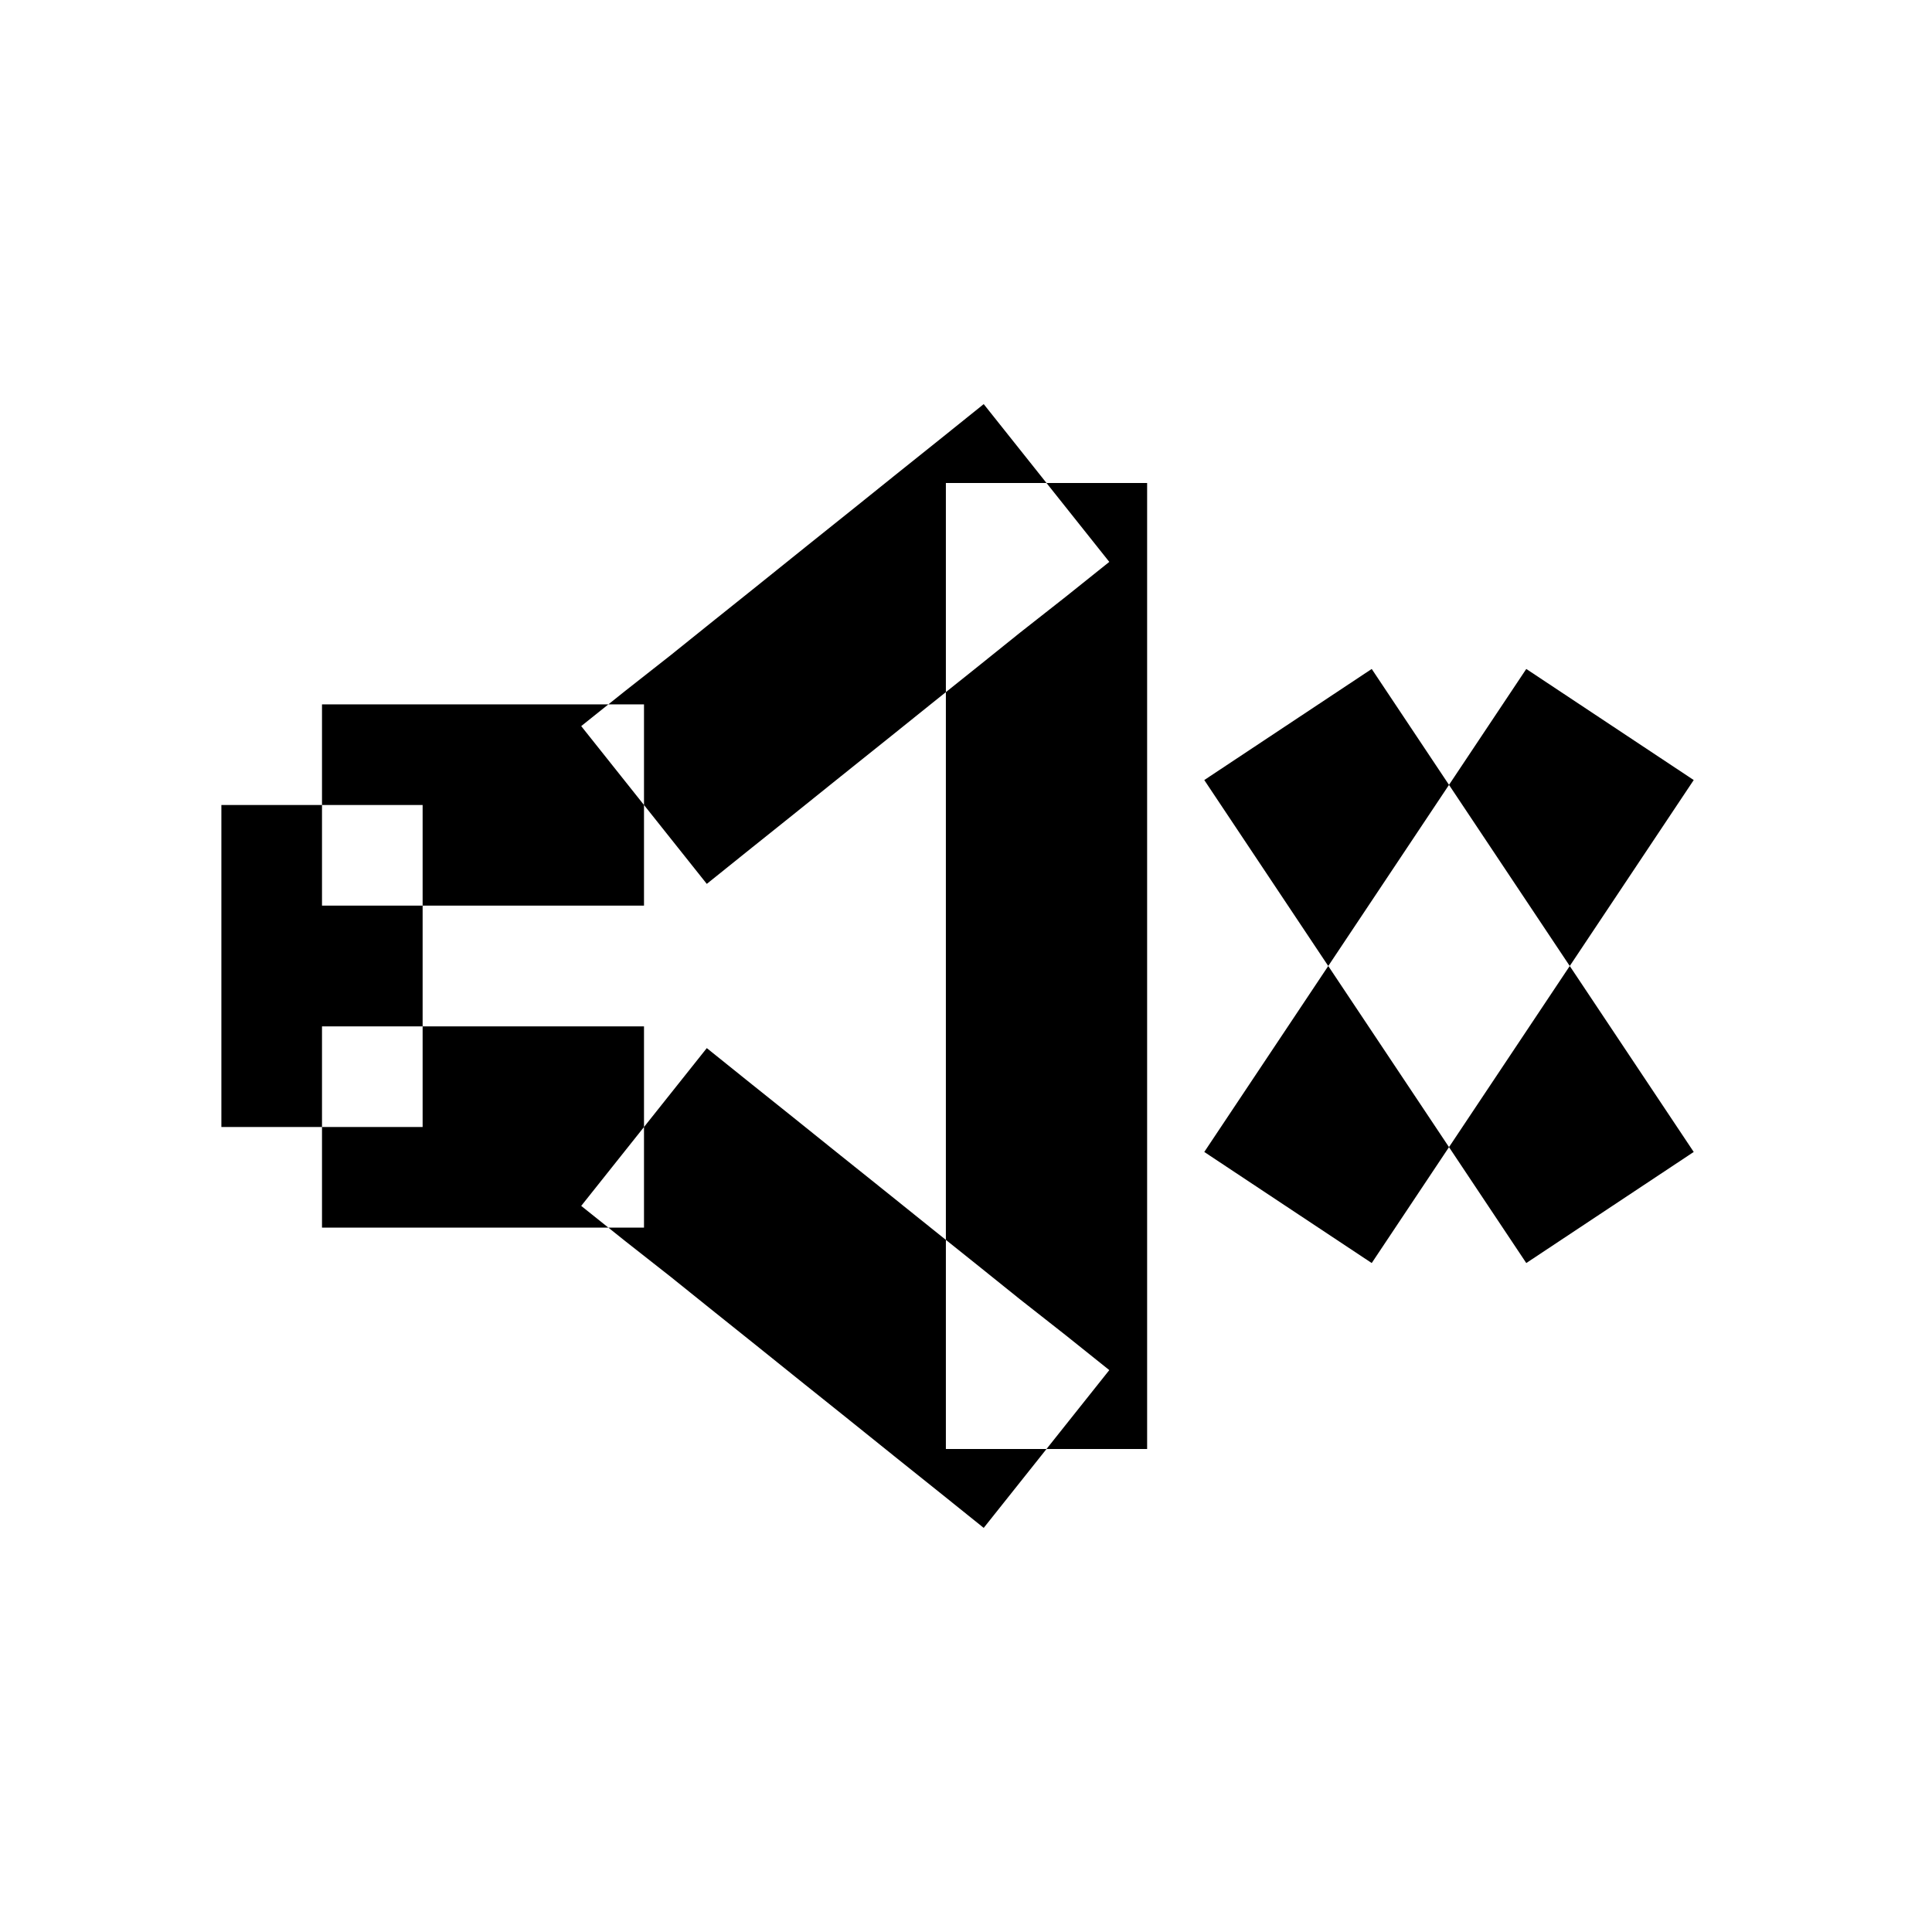
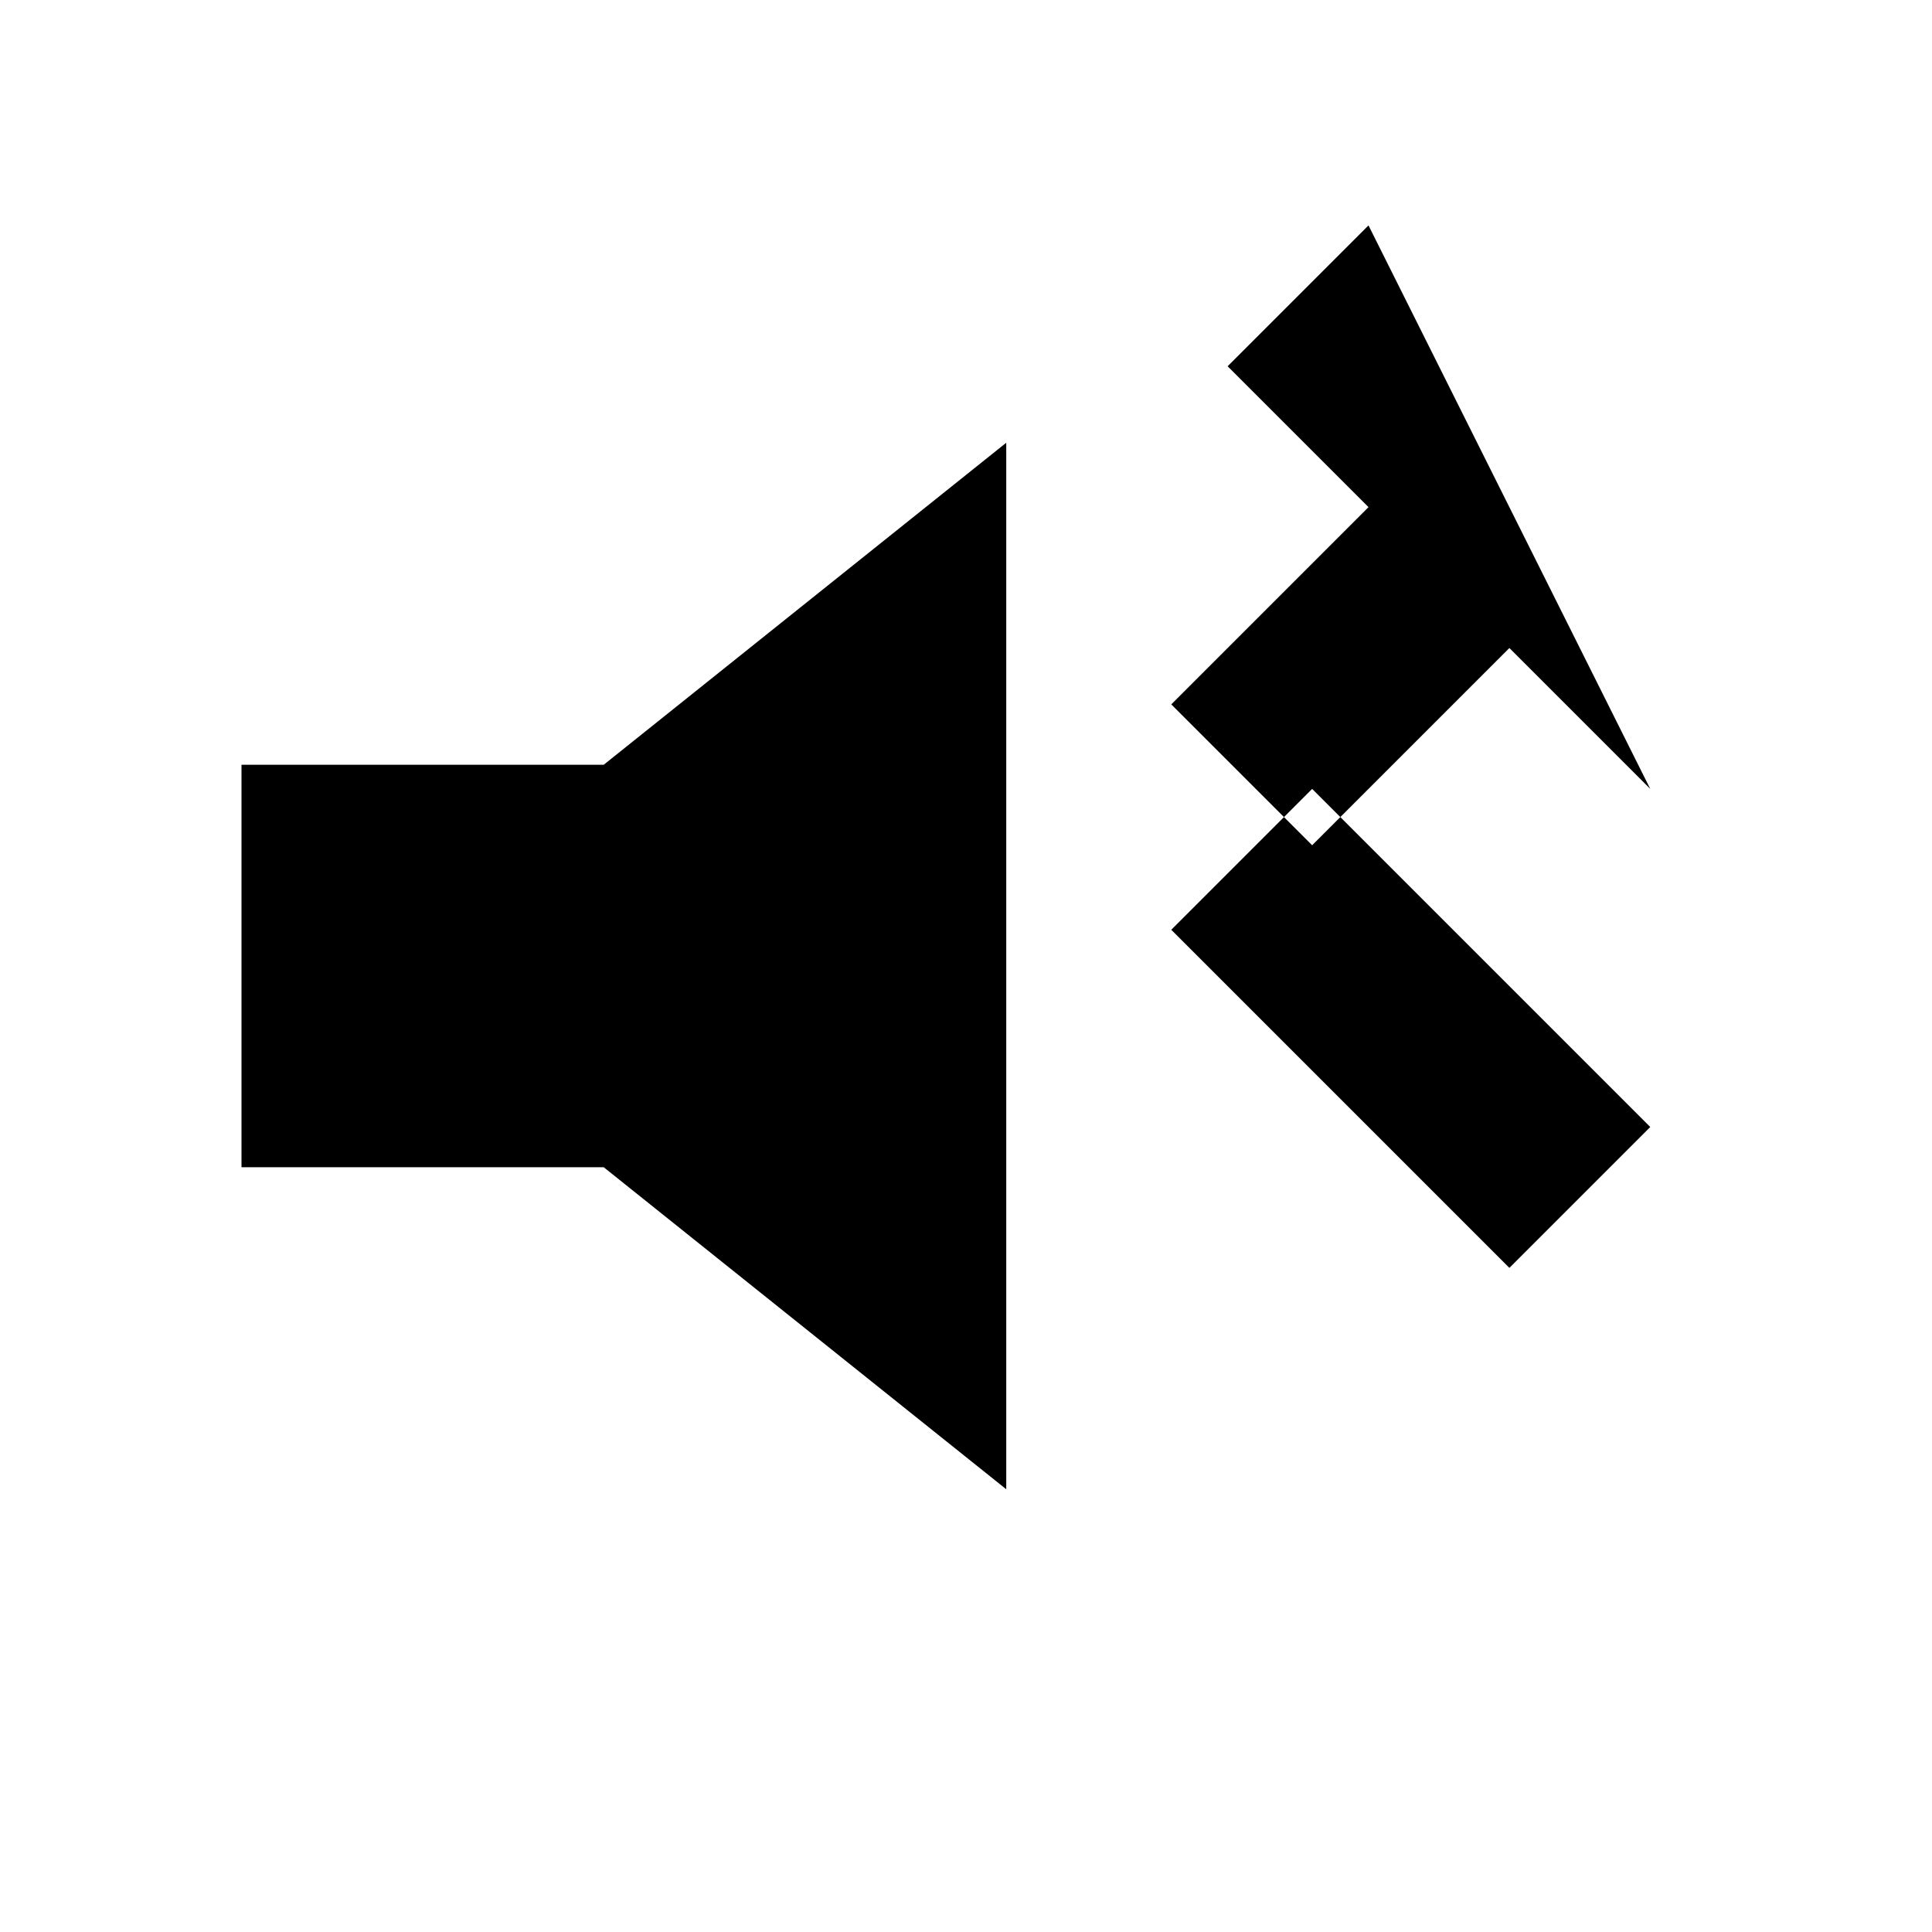
<svg xmlns="http://www.w3.org/2000/svg" width="24" height="24" viewBox="0 0 24 24" fill="currentColor" stroke="none" stroke-width="2.24" stroke-linecap="round" stroke-linejoin="round" fill-rule="evenodd" clip-rule="evenodd" aria-hidden="true">
-   <path d="M4 11.25 L4.8 11.25 L5.6 11.25 L6.4 11.25 L7.2 11.25 L8 11.25 L8 8.75 L7.2 8.75 L6.4 8.75 L5.6 8.75 L4.8 8.75 L4 8.75 z M8.78 10.98 L9.34 10.53 L9.89 10.09 L10.45 9.64 L11 9.2 L11.56 8.75 L12.11 8.31 L12.67 7.86 L13.23 7.42 L13.78 6.98 L12.22 5.02 L11.66 5.47 L11.11 5.91 L10.55 6.36 L10 6.8 L9.44 7.25 L8.89 7.69 L8.33 8.14 L7.77 8.58 L7.22 9.02 z M11.75 6 L11.75 6.8 L11.75 7.6 L11.75 8.4 L11.75 9.2 L11.75 10 L11.75 10.8 L11.75 11.6 L11.75 12.4 L11.75 13.2 L11.75 14 L11.75 14.8 L11.75 15.6 L11.75 16.4 L11.75 17.2 L11.75 18 L14.25 18 L14.25 17.2 L14.25 16.4 L14.25 15.6 L14.25 14.8 L14.25 14 L14.25 13.2 L14.25 12.4 L14.25 11.6 L14.25 10.8 L14.25 10 L14.25 9.2 L14.25 8.4 L14.25 7.6 L14.25 6.8 L14.25 6 z M13.78 17.02 L13.23 16.58 L12.67 16.14 L12.11 15.69 L11.56 15.25 L11 14.8 L10.45 14.36 L9.89 13.91 L9.34 13.47 L8.78 13.02 L7.22 14.98 L7.77 15.42 L8.33 15.86 L8.89 16.31 L9.44 16.75 L10 17.2 L10.55 17.64 L11.11 18.09 L11.66 18.53 L12.22 18.98 z M8 12.75 L7.2 12.75 L6.4 12.75 L5.6 12.75 L4.8 12.75 L4 12.75 L4 15.25 L4.8 15.25 L5.6 15.25 L6.4 15.25 L7.2 15.25 L8 15.25 z M5.25 14 L5.25 13.2 L5.25 12.4 L5.25 11.6 L5.25 10.8 L5.25 10 L2.75 10 L2.75 10.8 L2.75 11.6 L2.75 12.4 L2.75 13.2 L2.75 14 z M14.96 9.69 L15.36 10.29 L15.76 10.89 L16.16 11.49 L16.56 12.09 L16.96 12.69 L17.36 13.29 L17.76 13.89 L18.16 14.49 L18.56 15.09 L18.96 15.69 L21.04 14.31 L20.64 13.71 L20.24 13.11 L19.84 12.51 L19.44 11.91 L19.04 11.31 L18.64 10.71 L18.24 10.11 L17.84 9.51 L17.44 8.91 L17.04 8.31 z M18.96 8.31 L18.56 8.91 L18.16 9.51 L17.76 10.11 L17.36 10.71 L16.96 11.31 L16.56 11.91 L16.16 12.51 L15.76 13.11 L15.36 13.71 L14.96 14.31 L17.04 15.69 L17.44 15.09 L17.84 14.49 L18.24 13.89 L18.64 13.29 L19.04 12.69 L19.44 12.09 L19.84 11.49 L20.24 10.89 L20.64 10.29 L21.04 9.69 z" />
+   <path d="M3 9.5h4.5l5-4v13l-5-4H3zm13.3.3L20.5 14l-1.75 1.75-4.2-4.2zM20.5 9.8l-1.75-1.75-2.45 2.45-1.75-1.75 2.45-2.45L15.25 4.55 17 2.8z" />
</svg>
